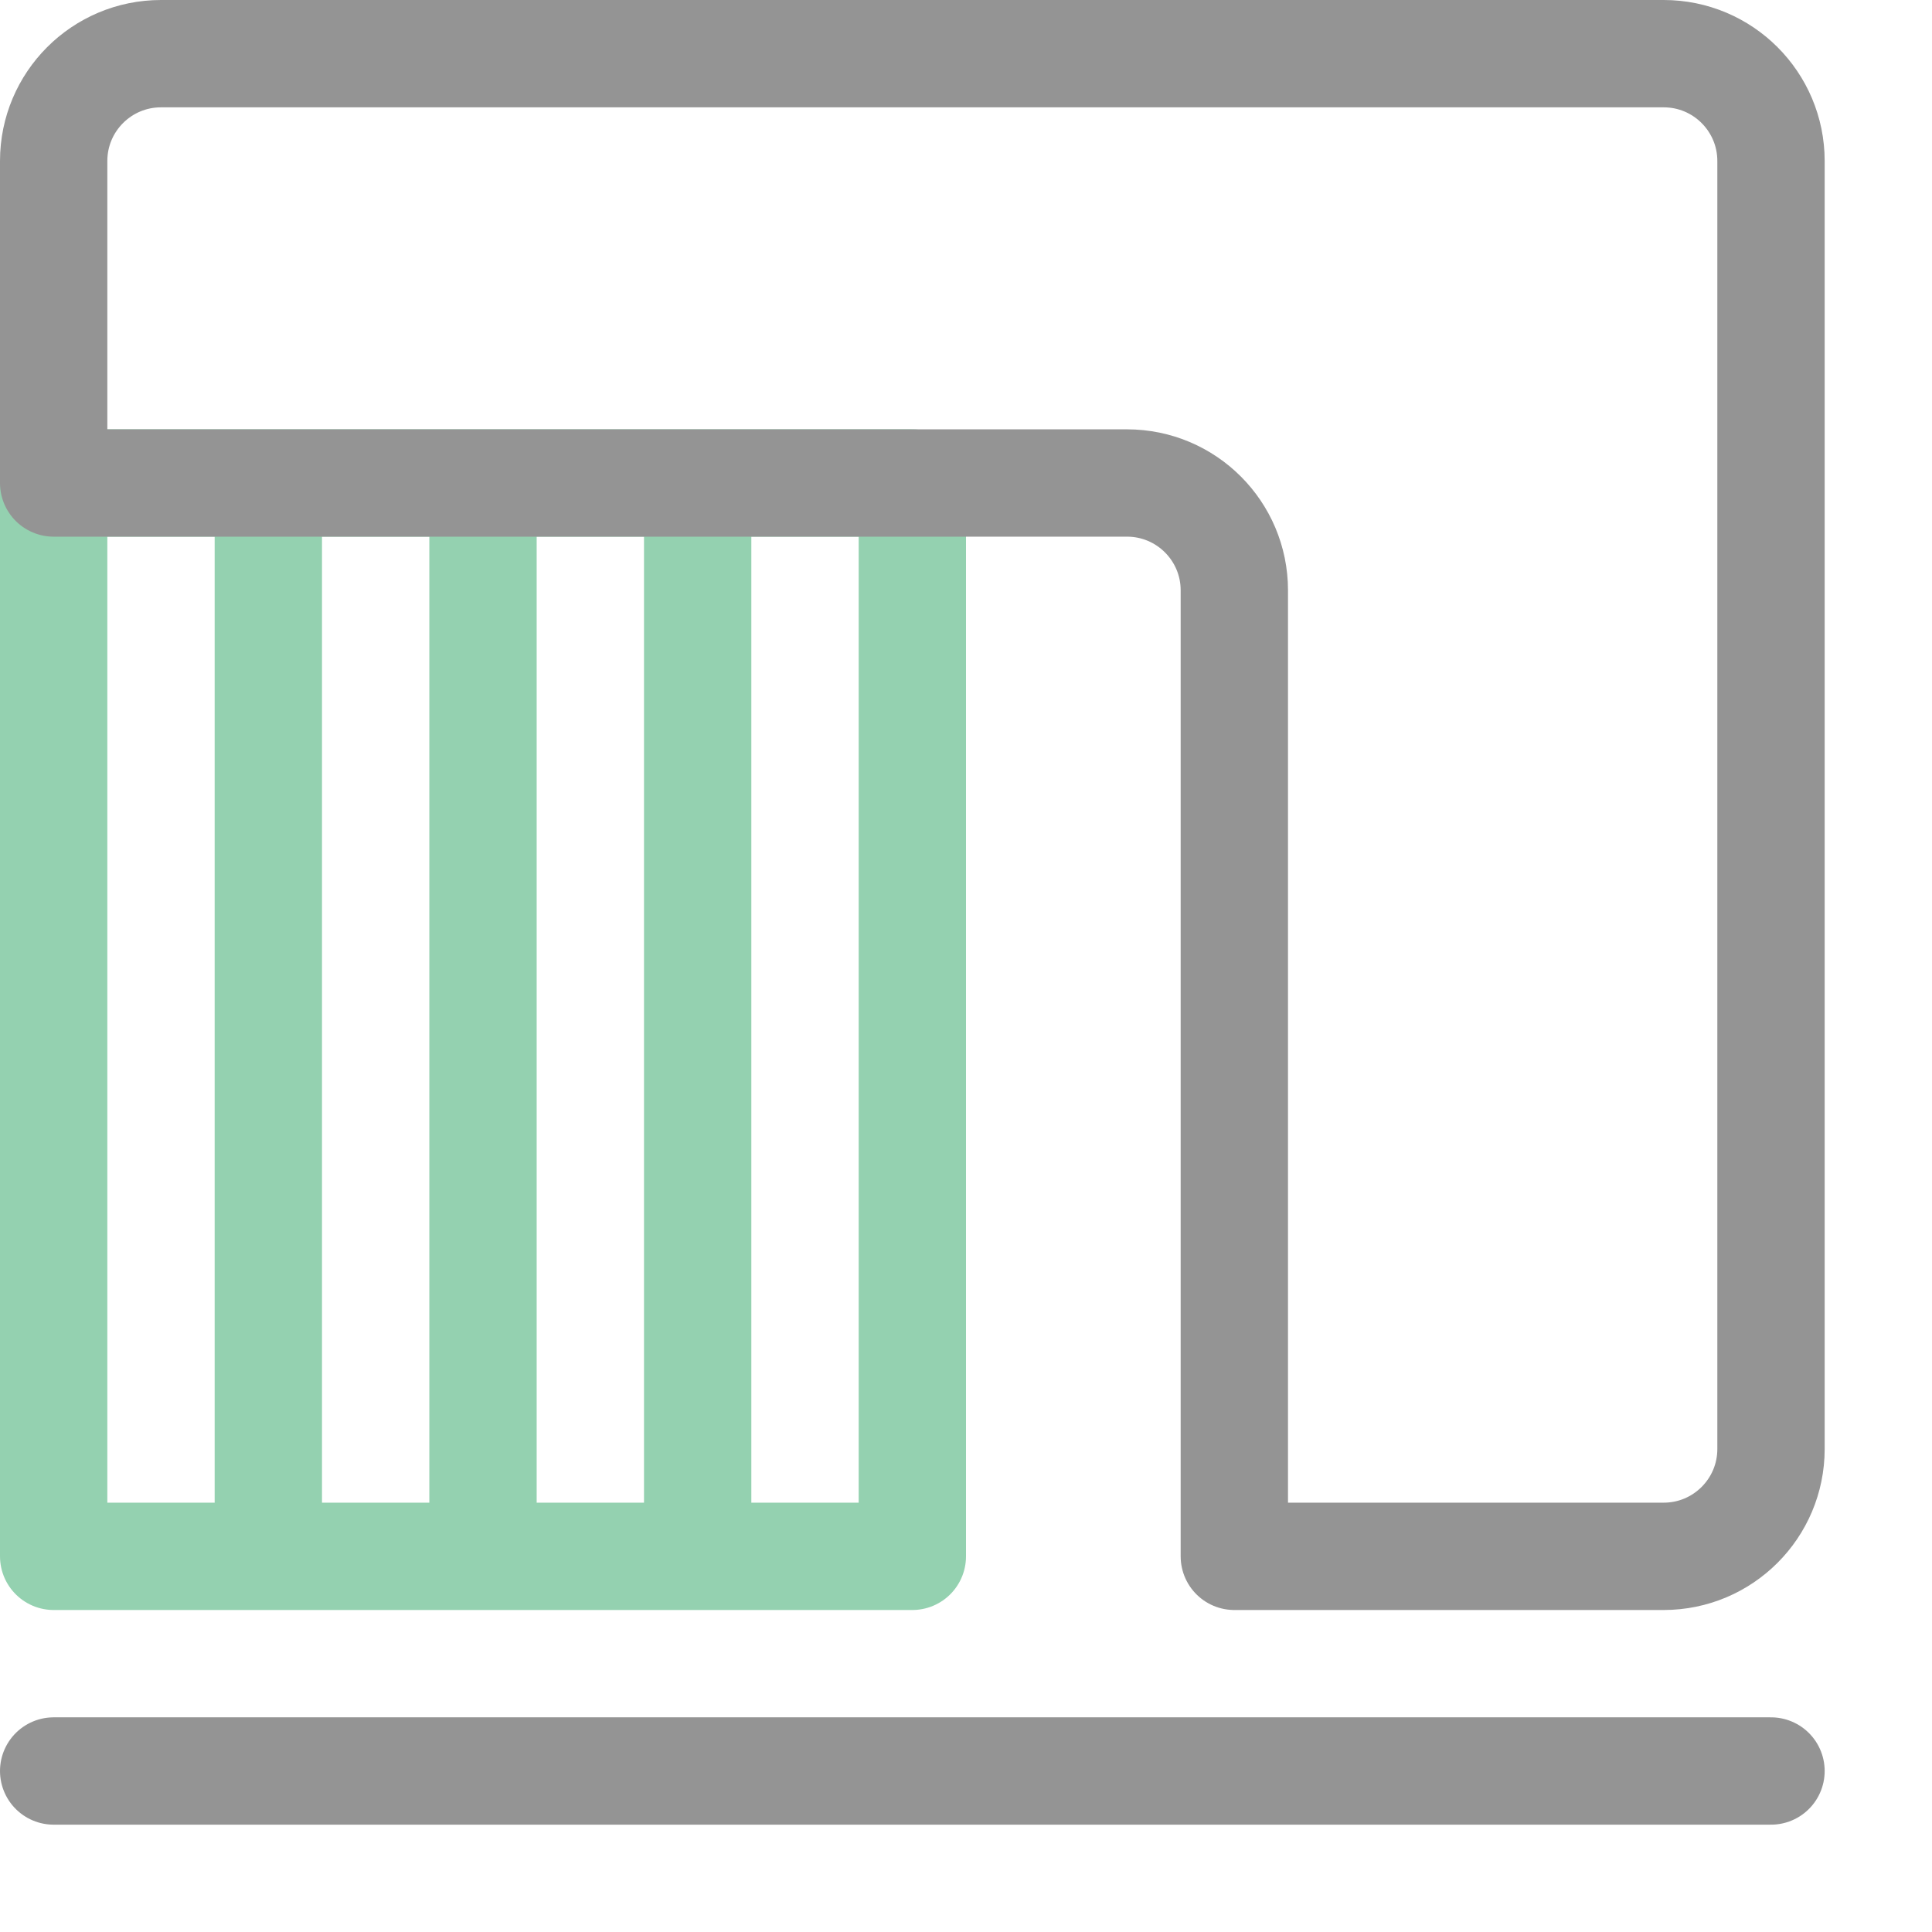
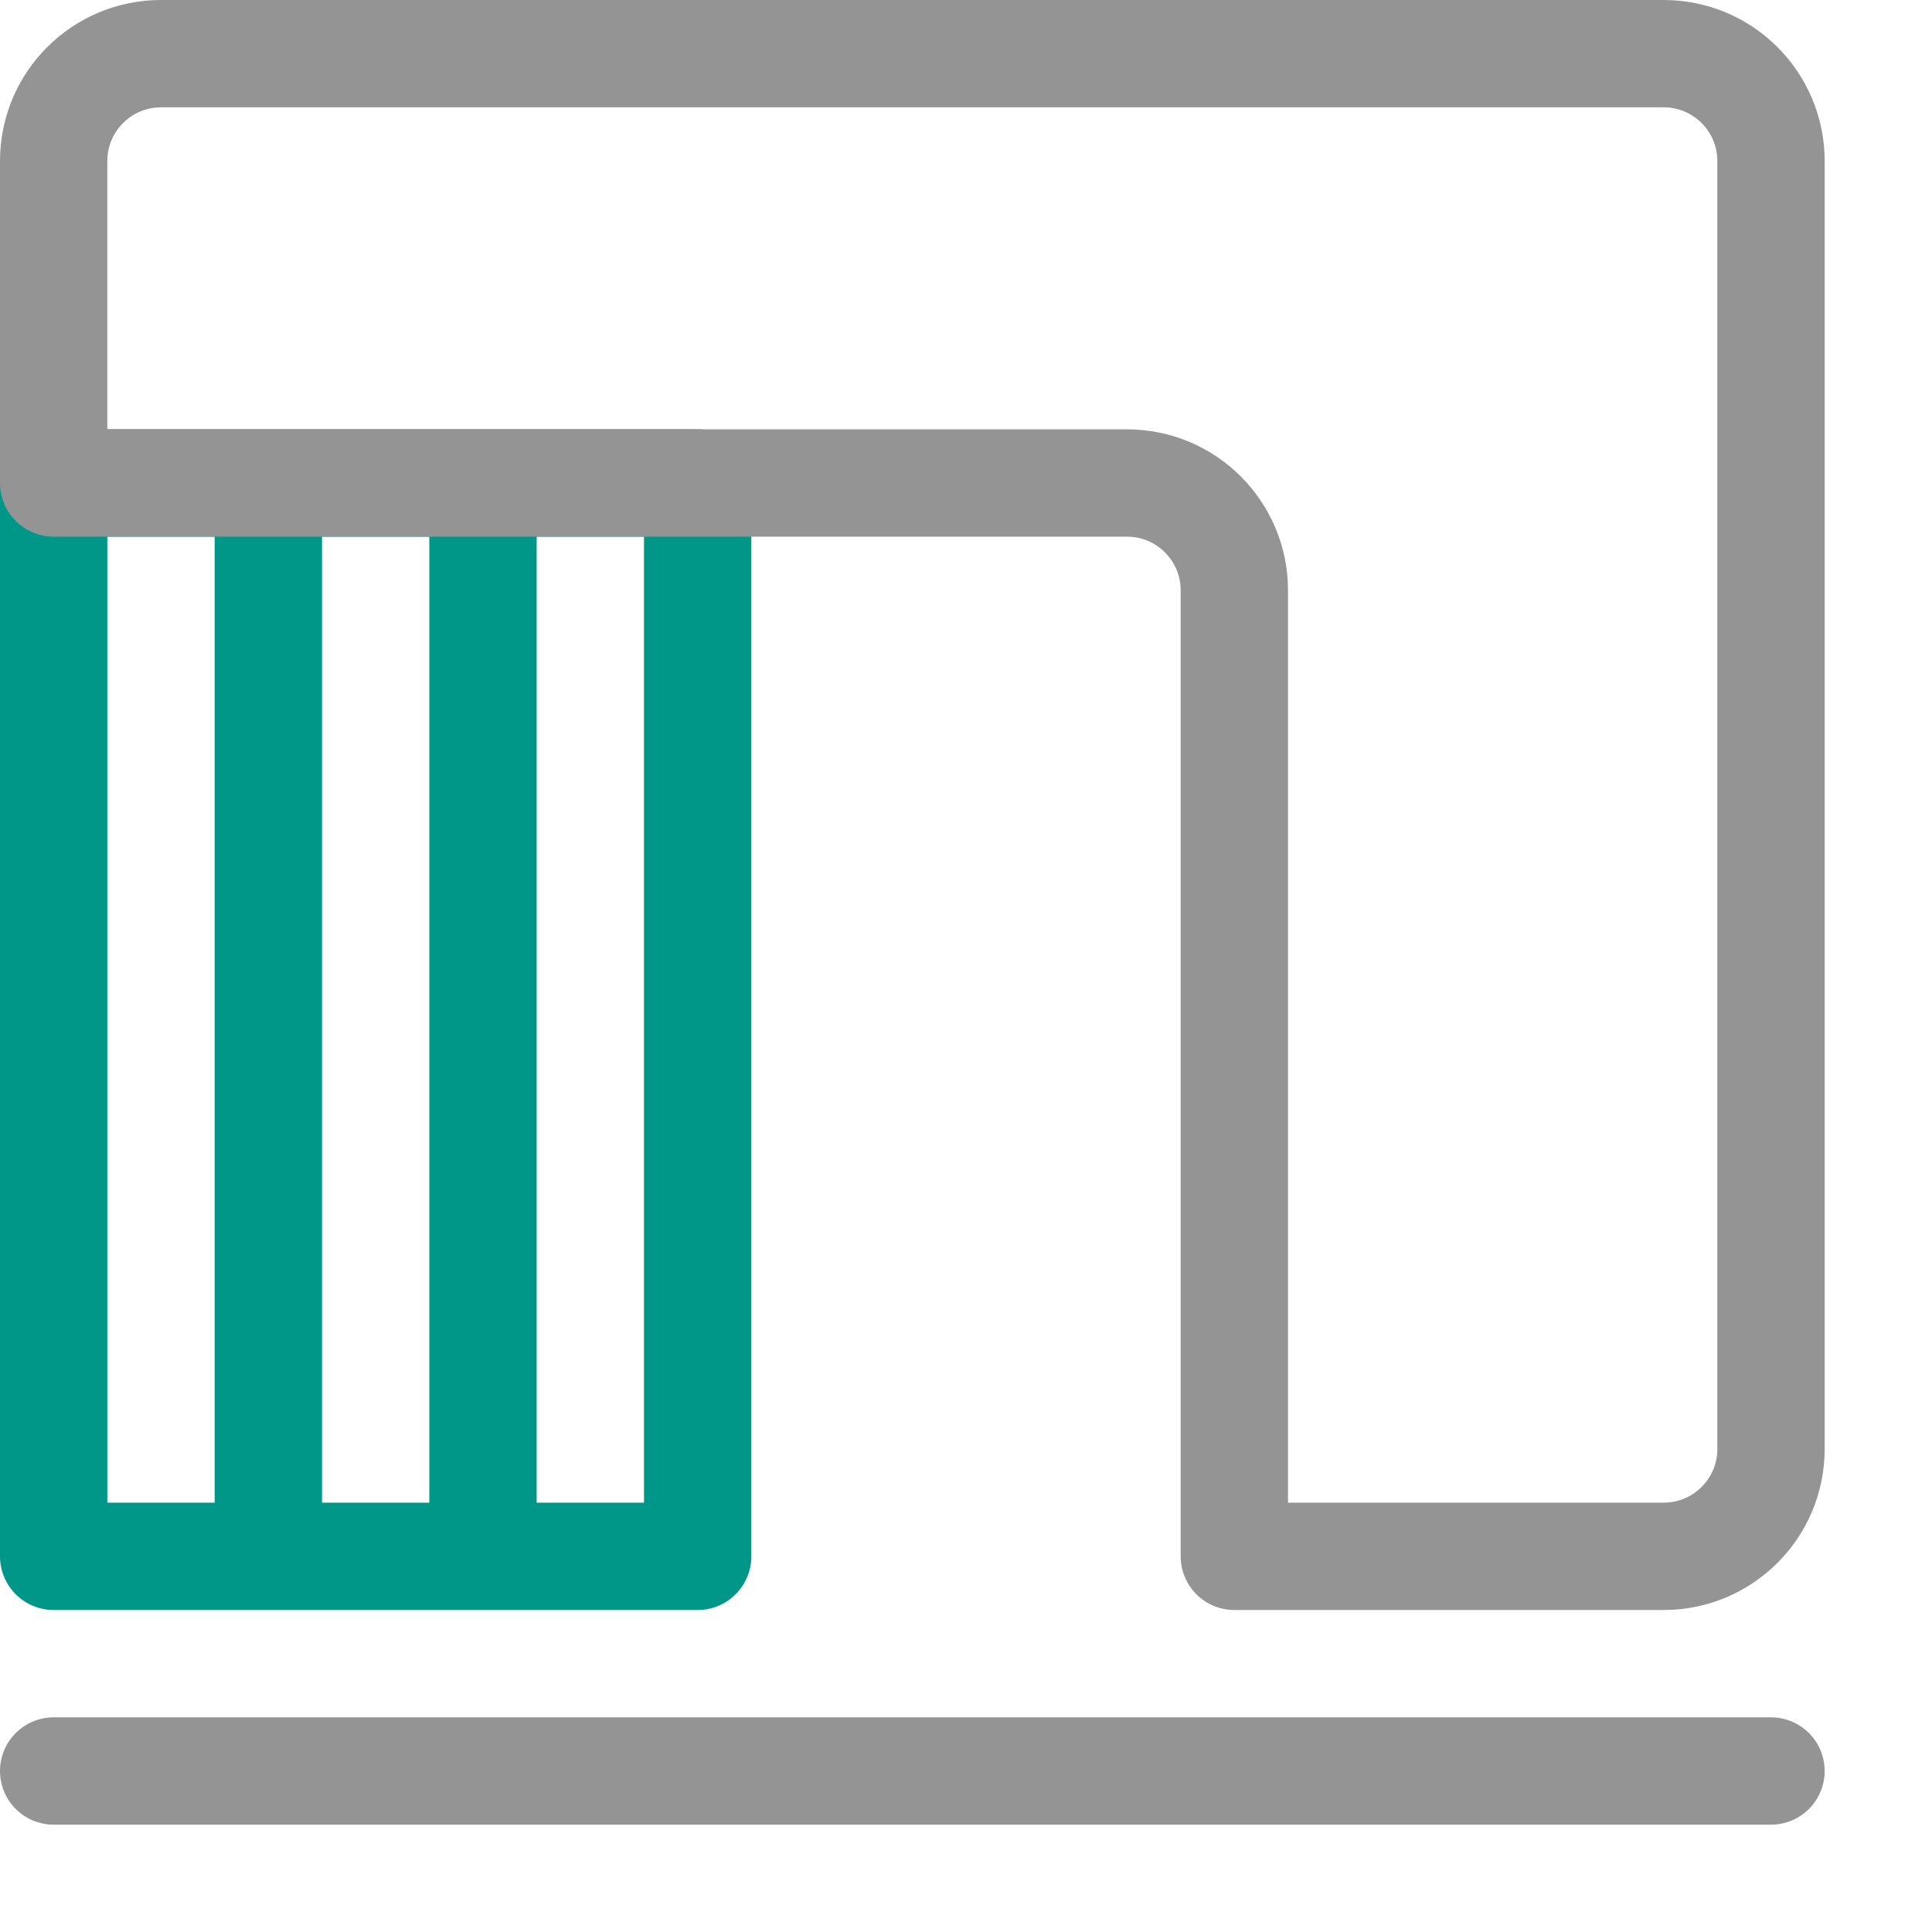
<svg xmlns="http://www.w3.org/2000/svg" width="18" height="18" viewBox="0 0 18 18">
-   <path d="M2.5,4.5v10m2-10v10m2-10v10m2-10H.5v10h8Z" style="fill:none;stroke:#94D1B0;stroke-linecap:round;stroke-linejoin:round" />
+   <path d="M2.5,4.5v10m2-10v10m2-10H.5v10h6Z" style="fill:none;stroke:#009688;stroke-linecap:round;stroke-linejoin:round" />
  <path d="M16.5,1.5v12a1,1,0,0,1-1,1h-4v-9a1,1,0,0,0-1-1H.5v-3a1,1,0,0,1,1-1h14A1,1,0,0,1,16.5,1.5Zm-16,15h16" style="fill:none;stroke:#949494;stroke-linecap:round;stroke-linejoin:round" />
</svg>
